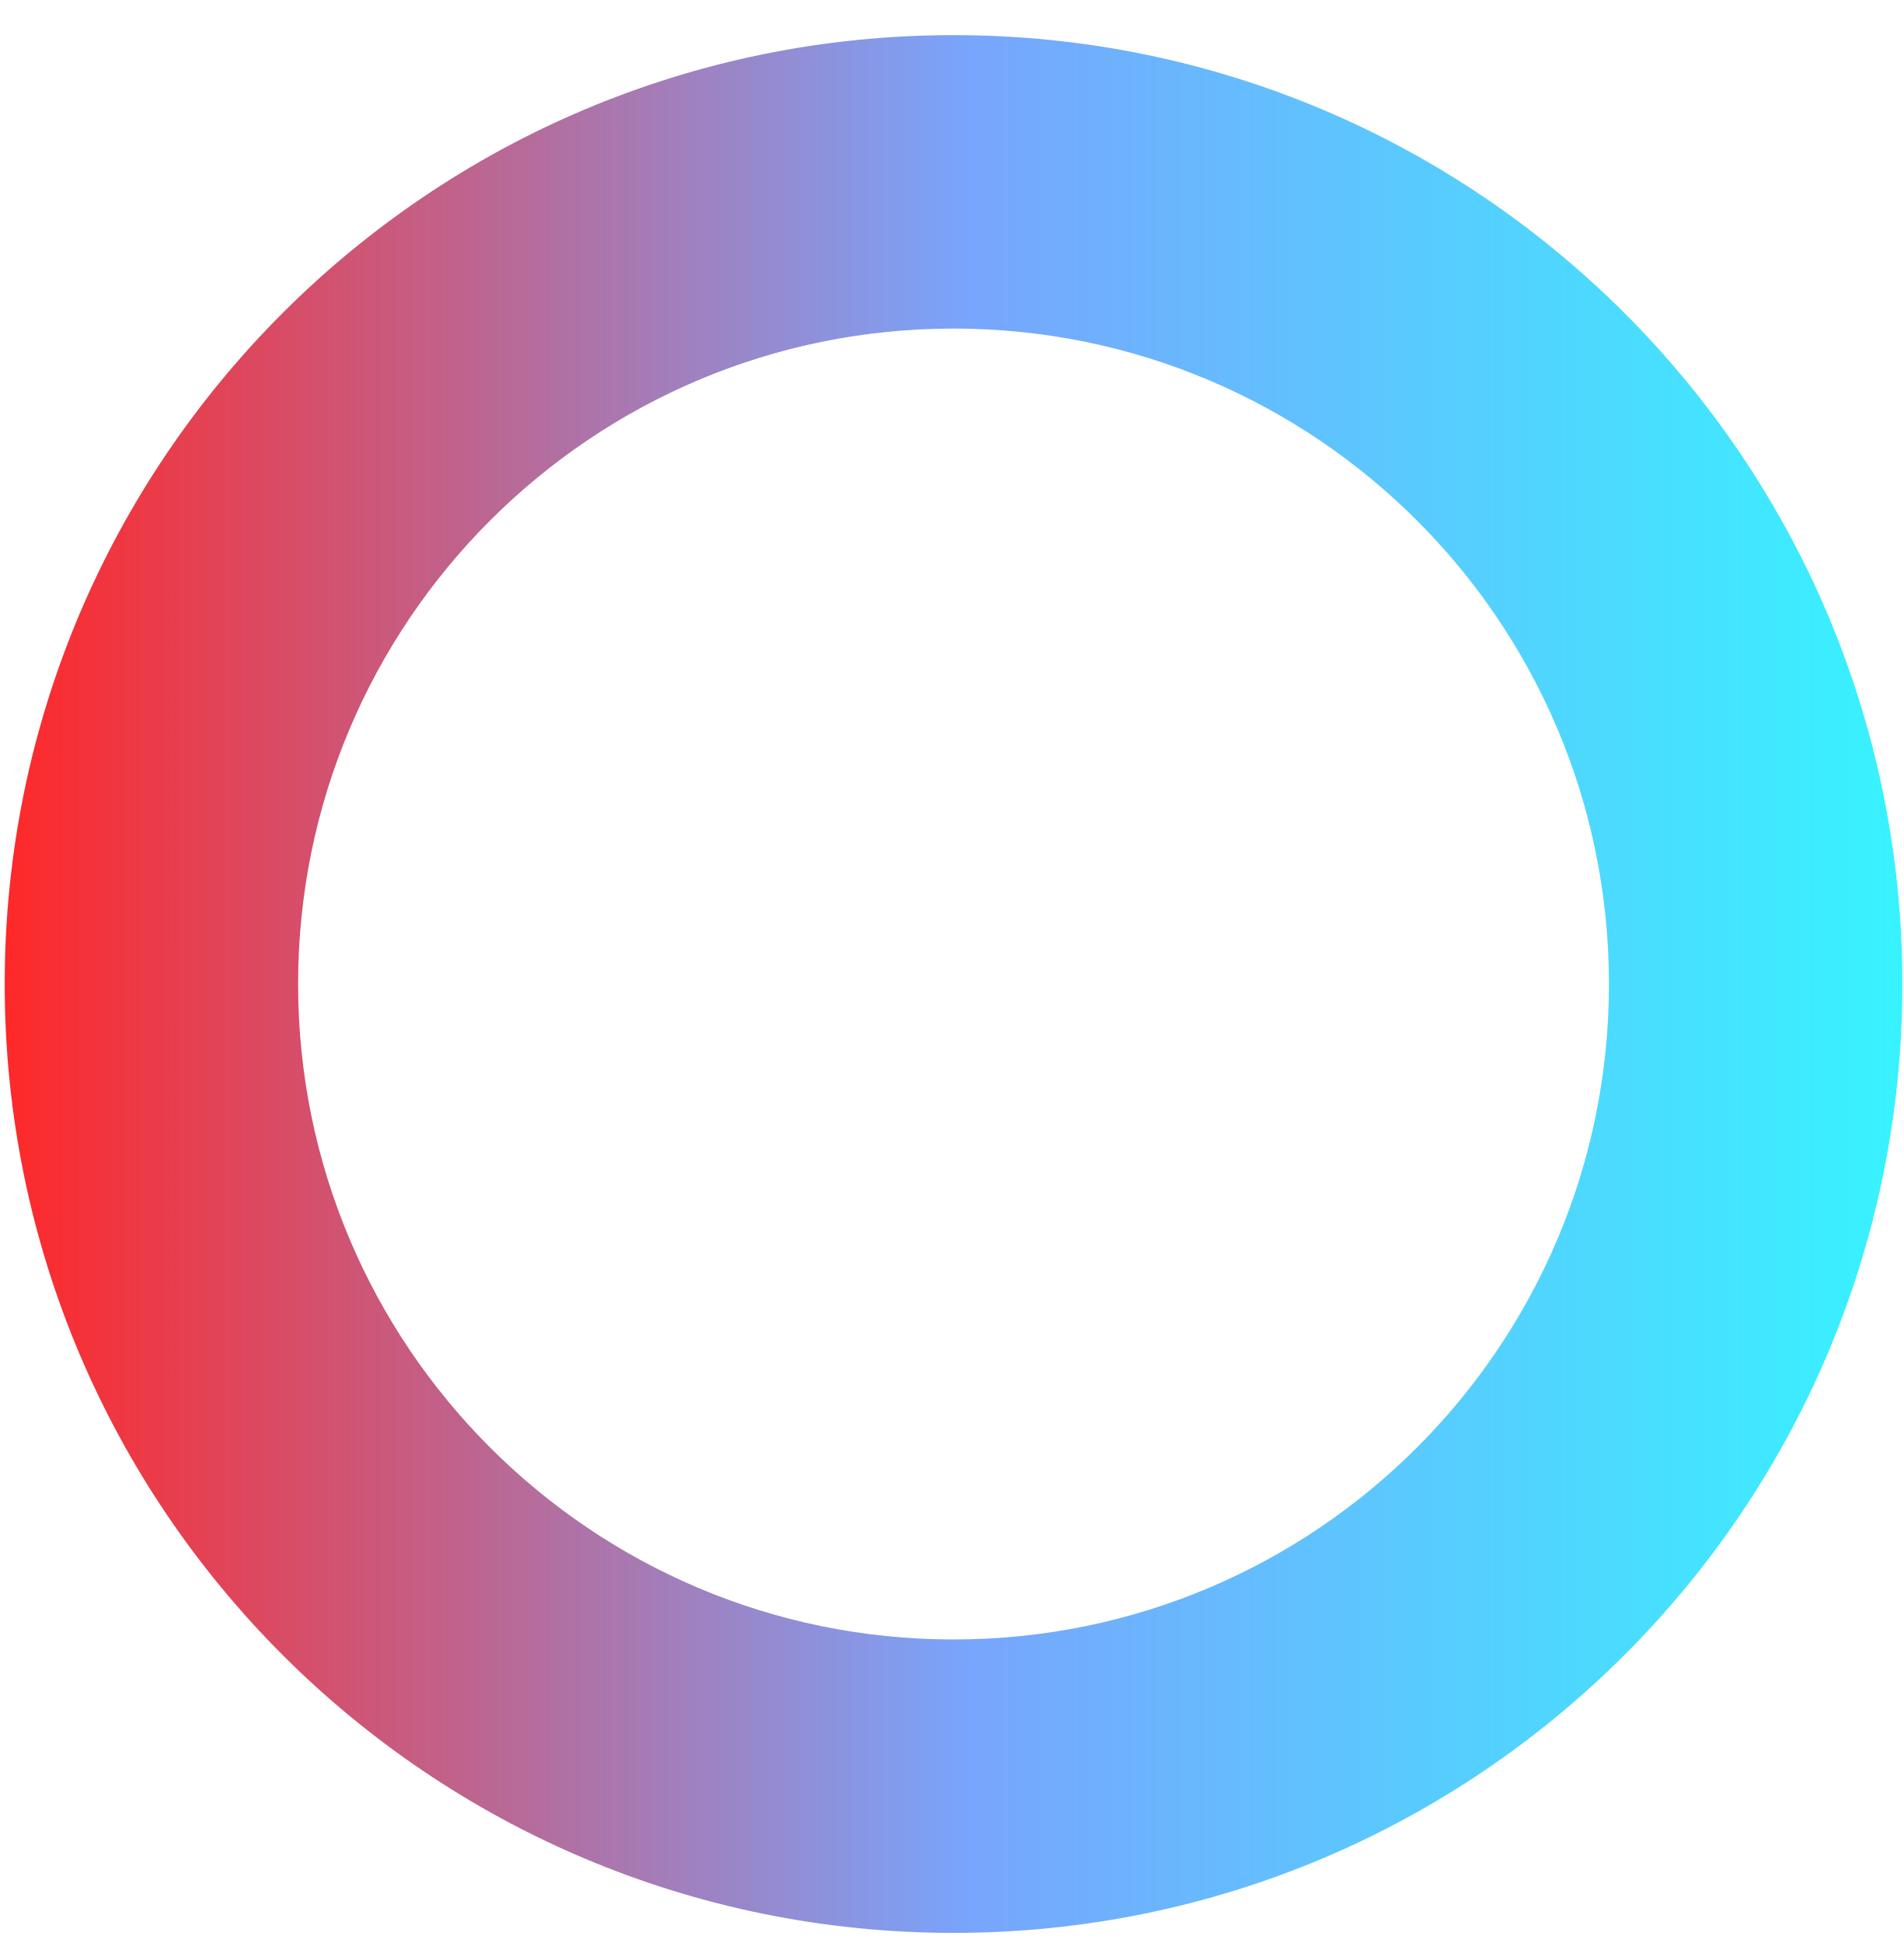
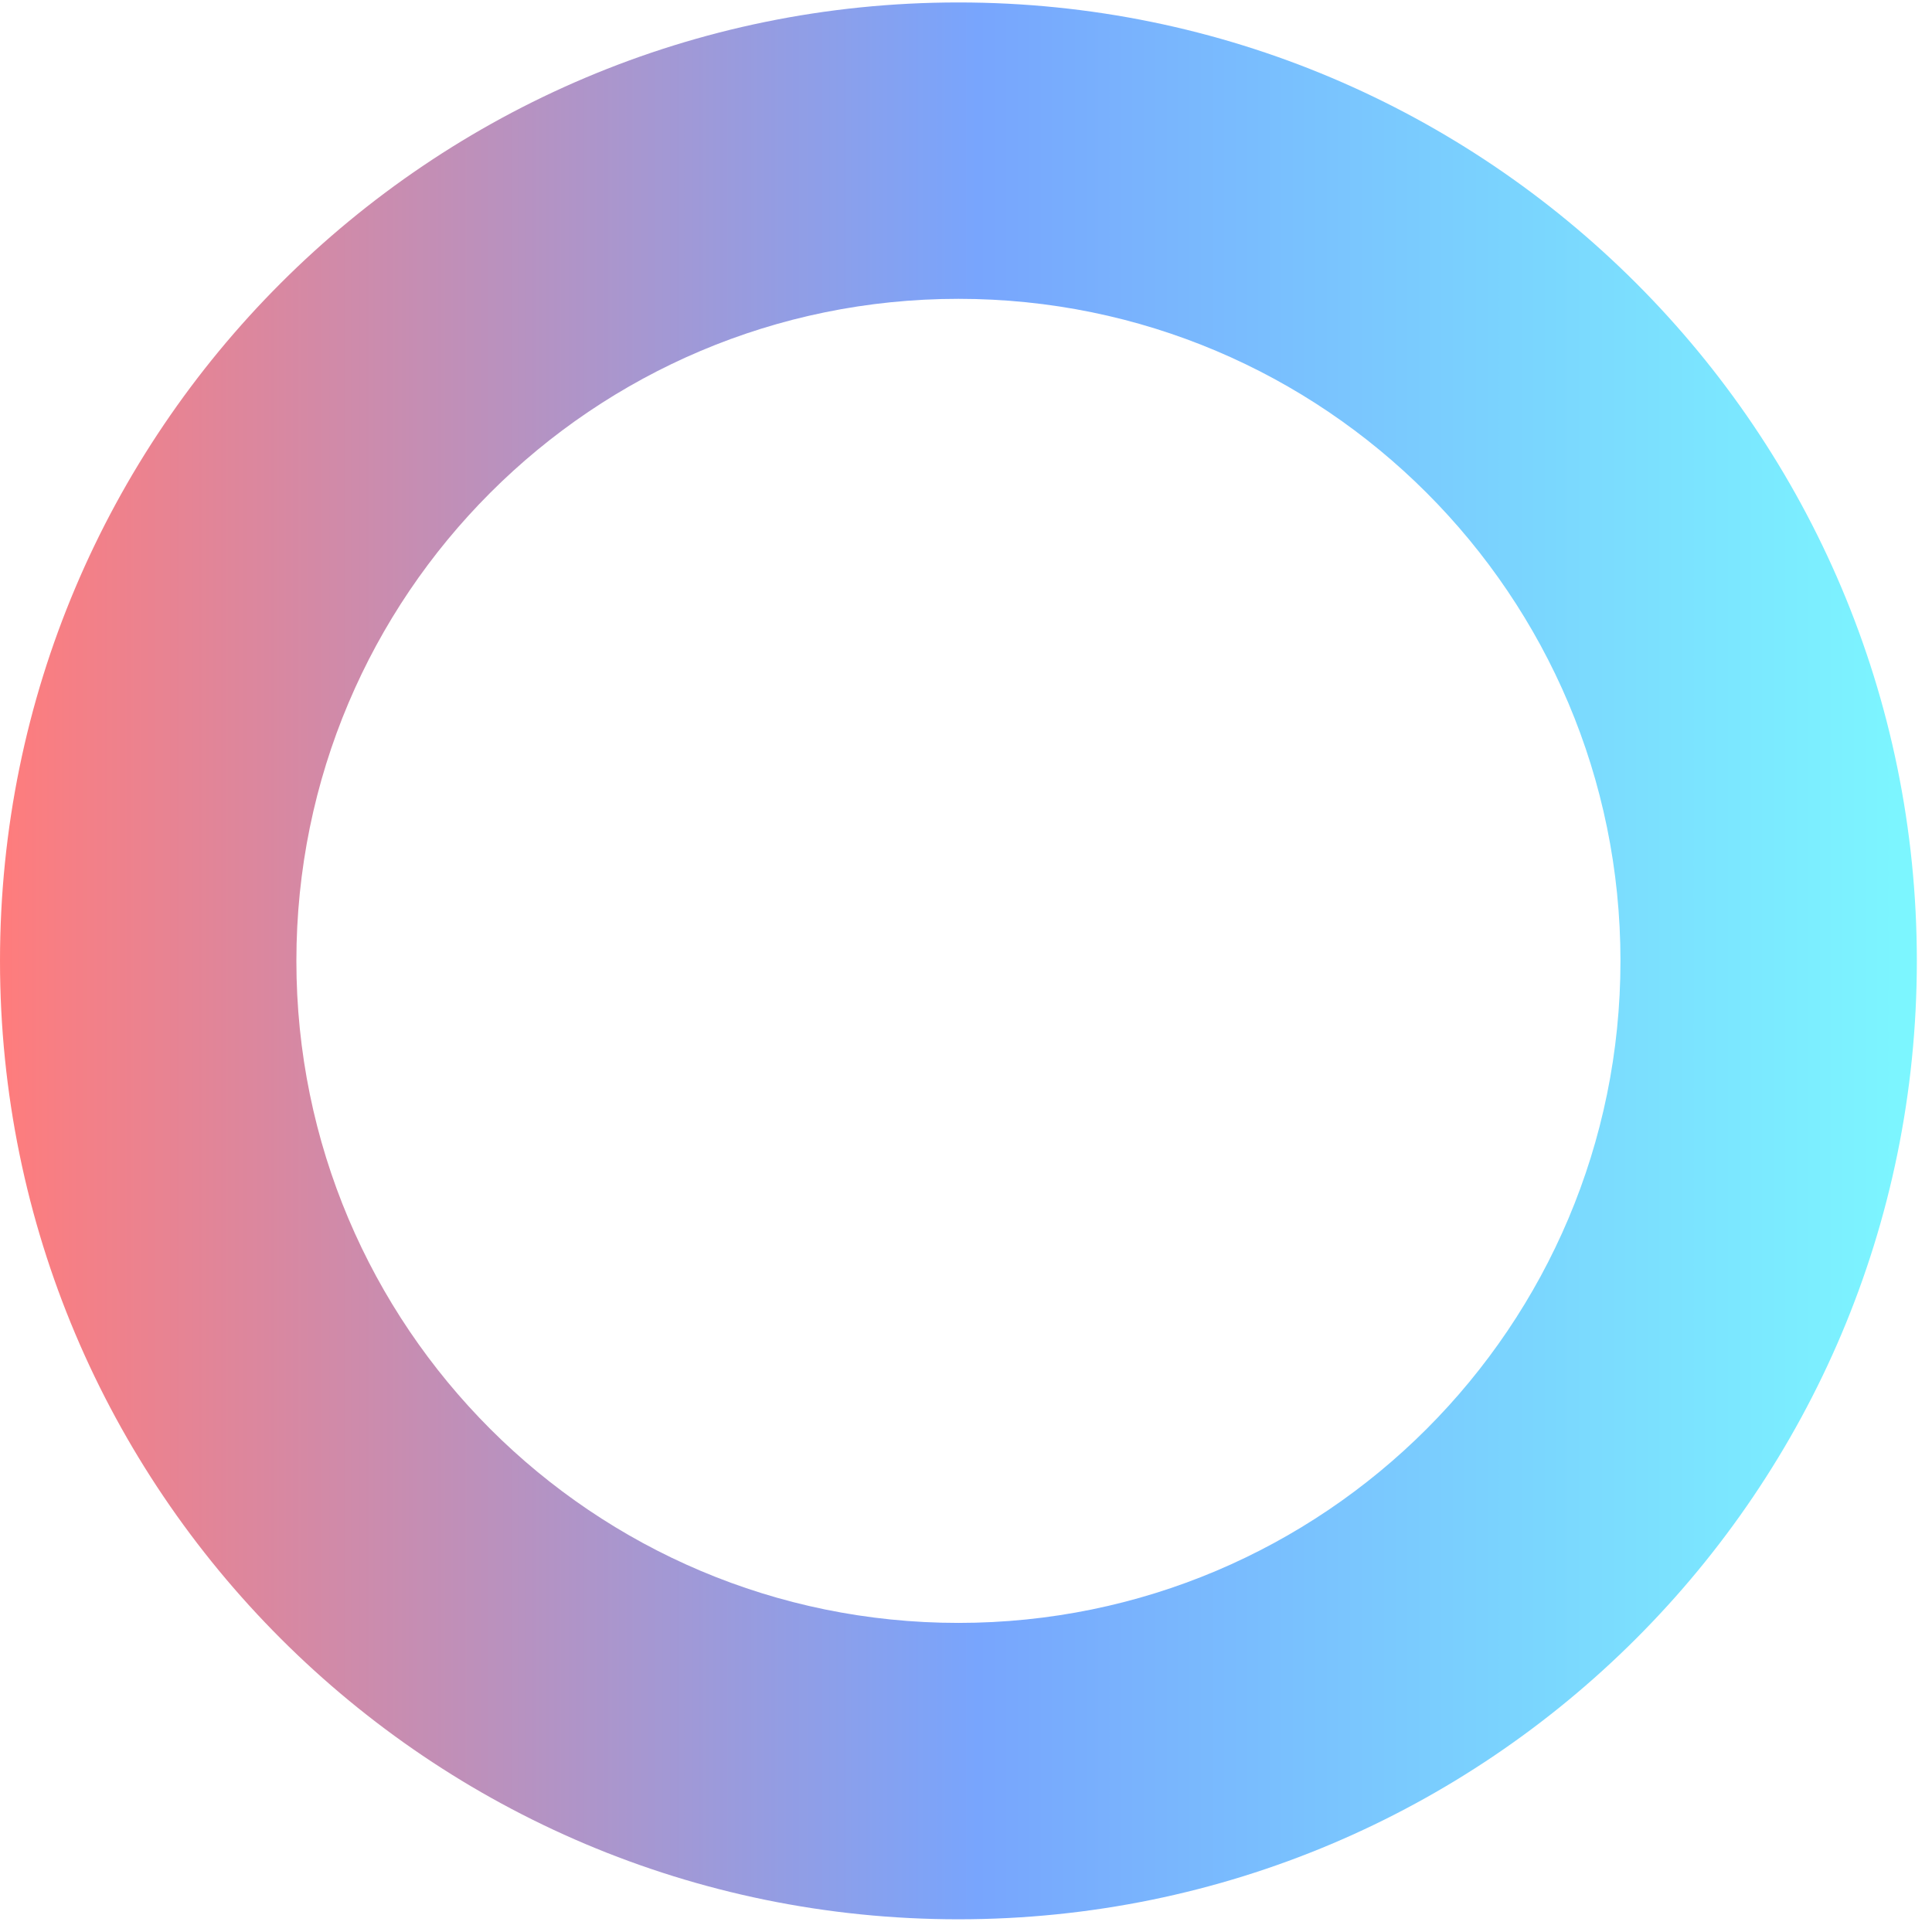
- <svg xmlns="http://www.w3.org/2000/svg" width="49" height="50" viewBox="0 0 49 50" fill="none">
-   <path d="M48.958 25.322C48.958 38.808 38.025 49.74 24.539 49.74C11.053 49.74 0.121 38.808 0.121 25.322C0.121 11.836 11.053 0.904 24.539 0.904C38.025 0.904 48.958 11.836 48.958 25.322ZM7.672 25.322C7.672 34.638 15.224 42.189 24.539 42.189C33.855 42.189 41.407 34.638 41.407 25.322C41.407 16.007 33.855 8.455 24.539 8.455C15.224 8.455 7.672 16.007 7.672 25.322Z" fill="url(#paint0_linear_17_1258)" />
+ <svg xmlns="http://www.w3.org/2000/svg" width="71" height="71" viewBox="0 0 71 71" fill="none">
+   <path d="M70.443 35.312C70.443 54.764 54.674 70.533 35.222 70.533C15.769 70.533 0 54.764 0 35.312C0 15.859 15.769 0.09 35.222 0.09C54.674 0.09 70.443 15.859 70.443 35.312ZM10.892 35.312C10.892 48.749 21.785 59.641 35.222 59.641C48.659 59.641 59.551 48.749 59.551 35.312C59.551 21.875 48.659 10.982 35.222 10.982C21.785 10.982 10.892 21.875 10.892 35.312Z" fill="url(#paint0_linear_23_31)" />
  <defs>
-     <linearGradient id="paint0_linear_17_1258" x1="0.121" y1="25.315" x2="48.958" y2="25.315" gradientUnits="userSpaceOnUse">
-       <stop stop-color="#FF2828" />
+     <linearGradient id="paint0_linear_23_31" x1="0" y1="35.302" x2="70.443" y2="35.302" gradientUnits="userSpaceOnUse">
+       <stop stop-color="#FF7C7C" />
      <stop offset="0.51" stop-color="#78A5FD" />
-       <stop offset="1" stop-color="#37F3FF" />
+       <stop offset="1" stop-color="#7CF7FF" />
    </linearGradient>
  </defs>
</svg>
